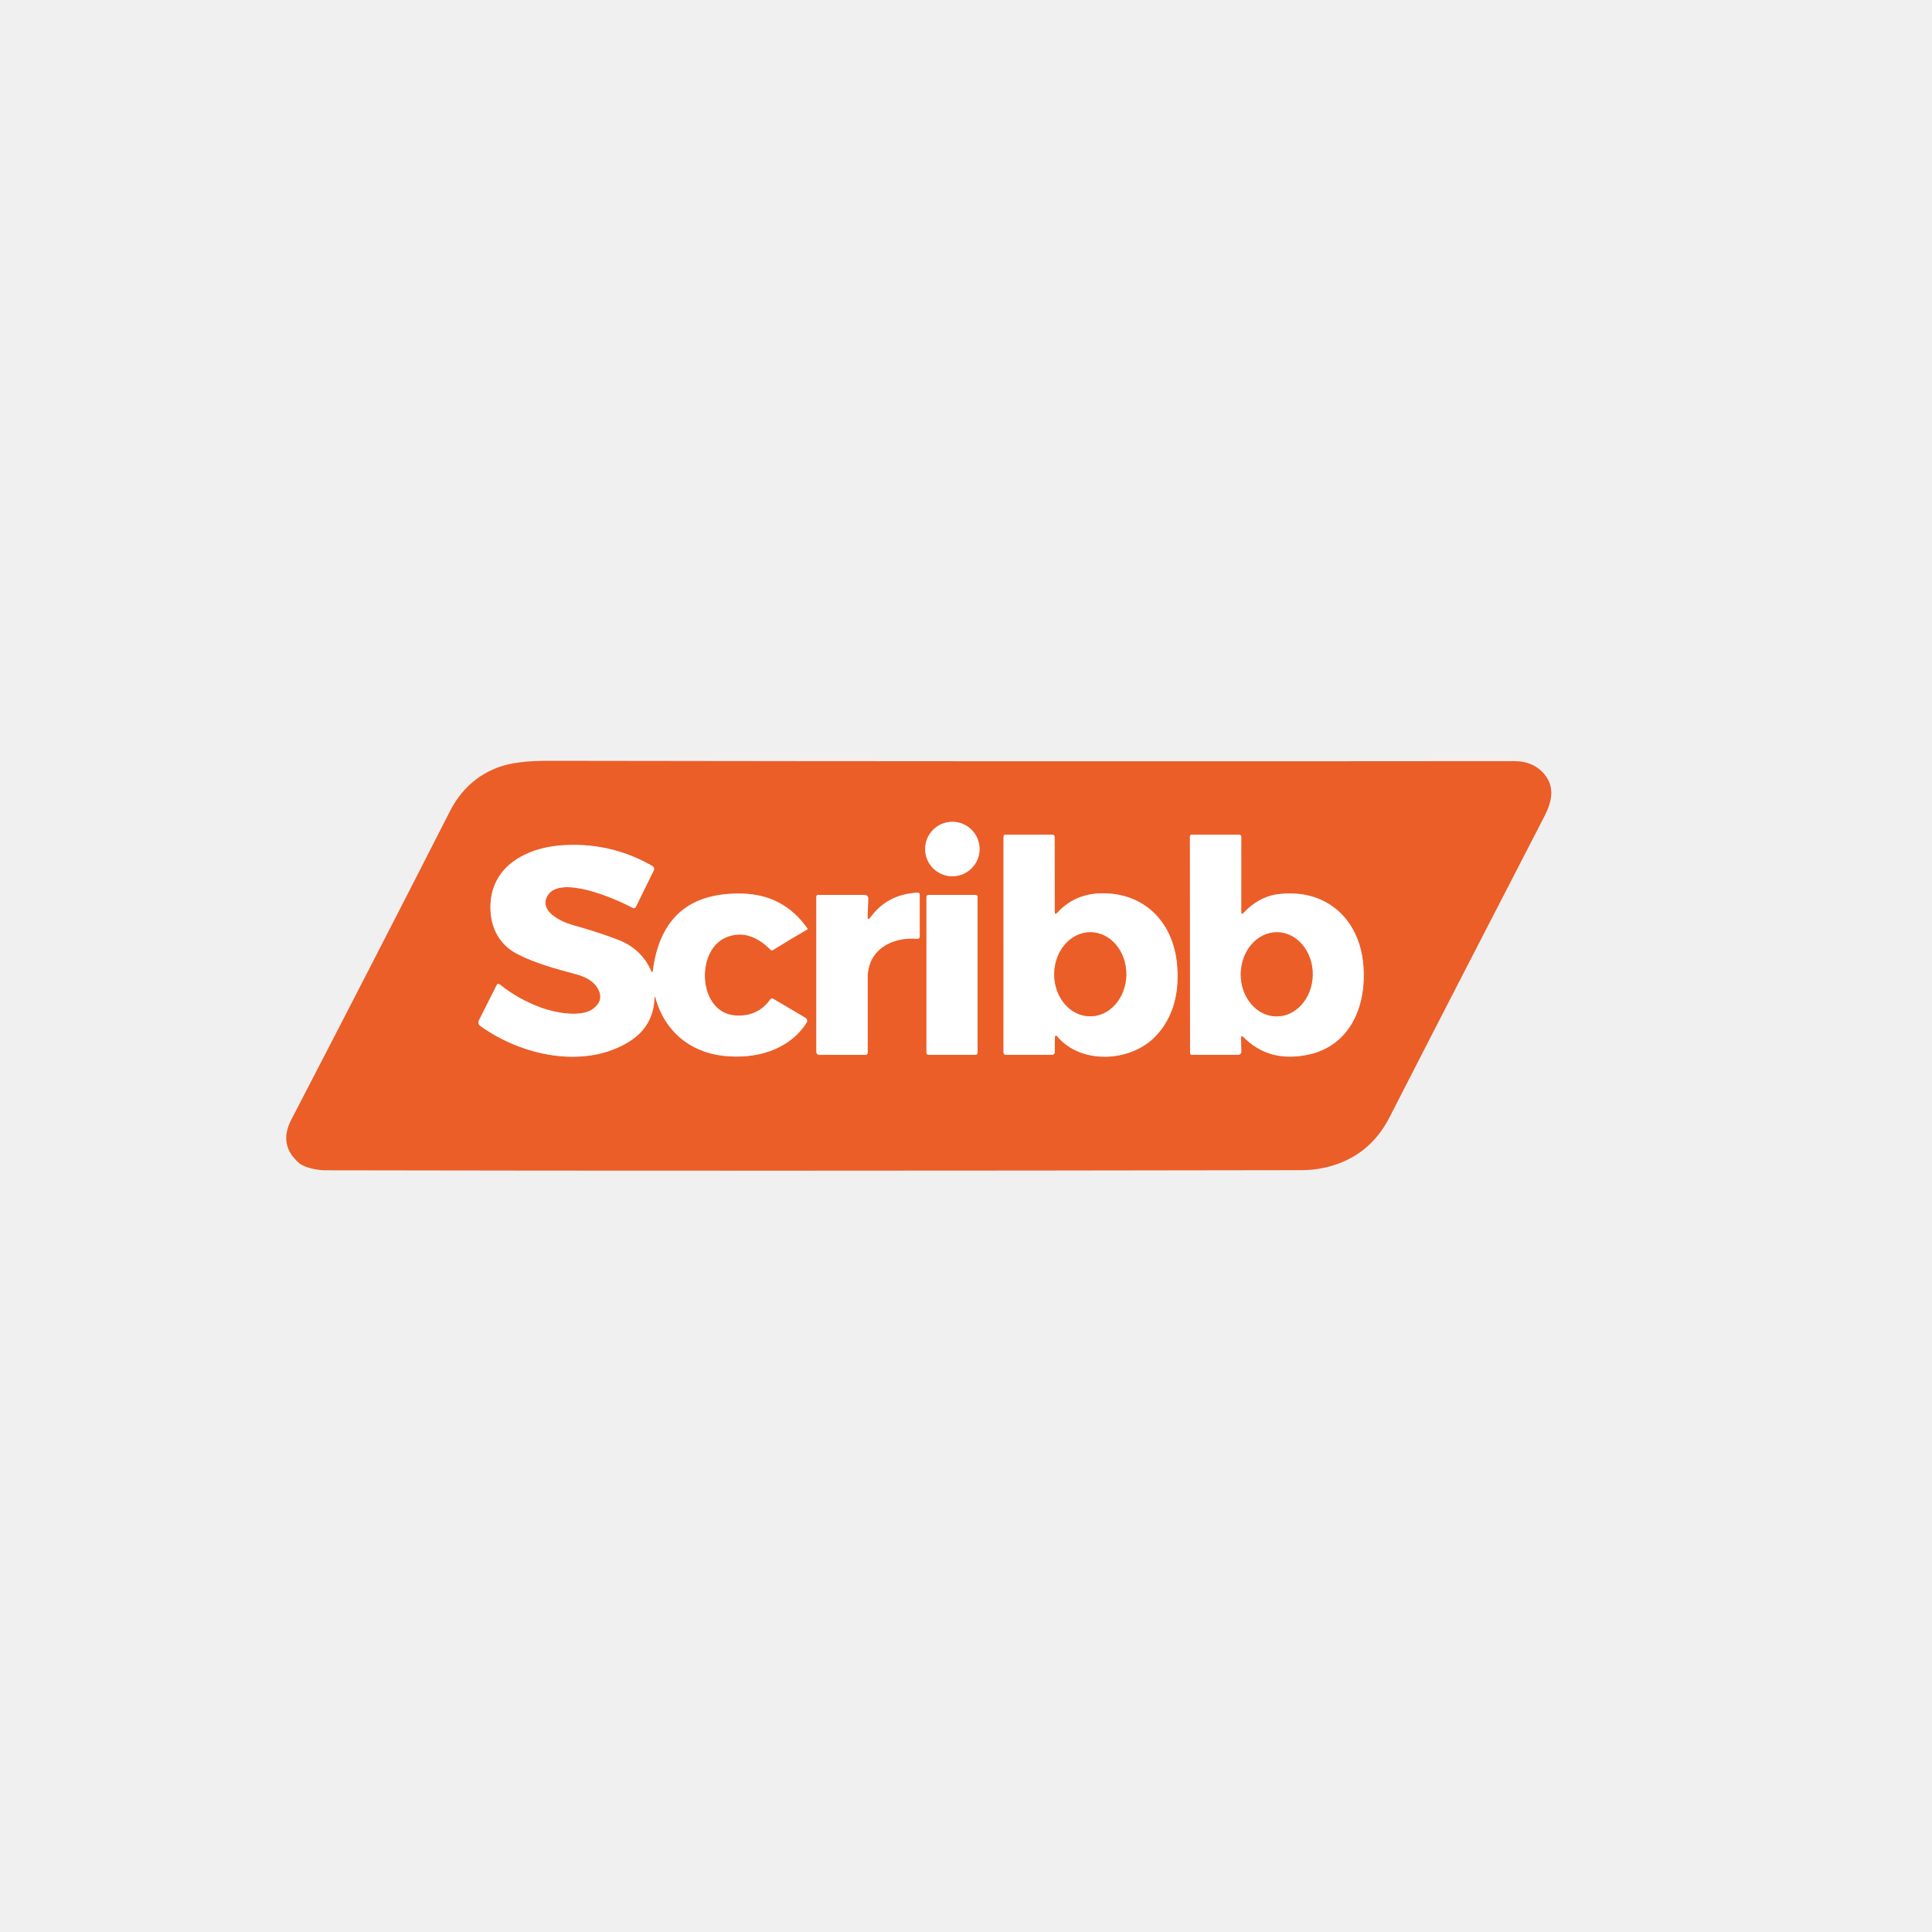
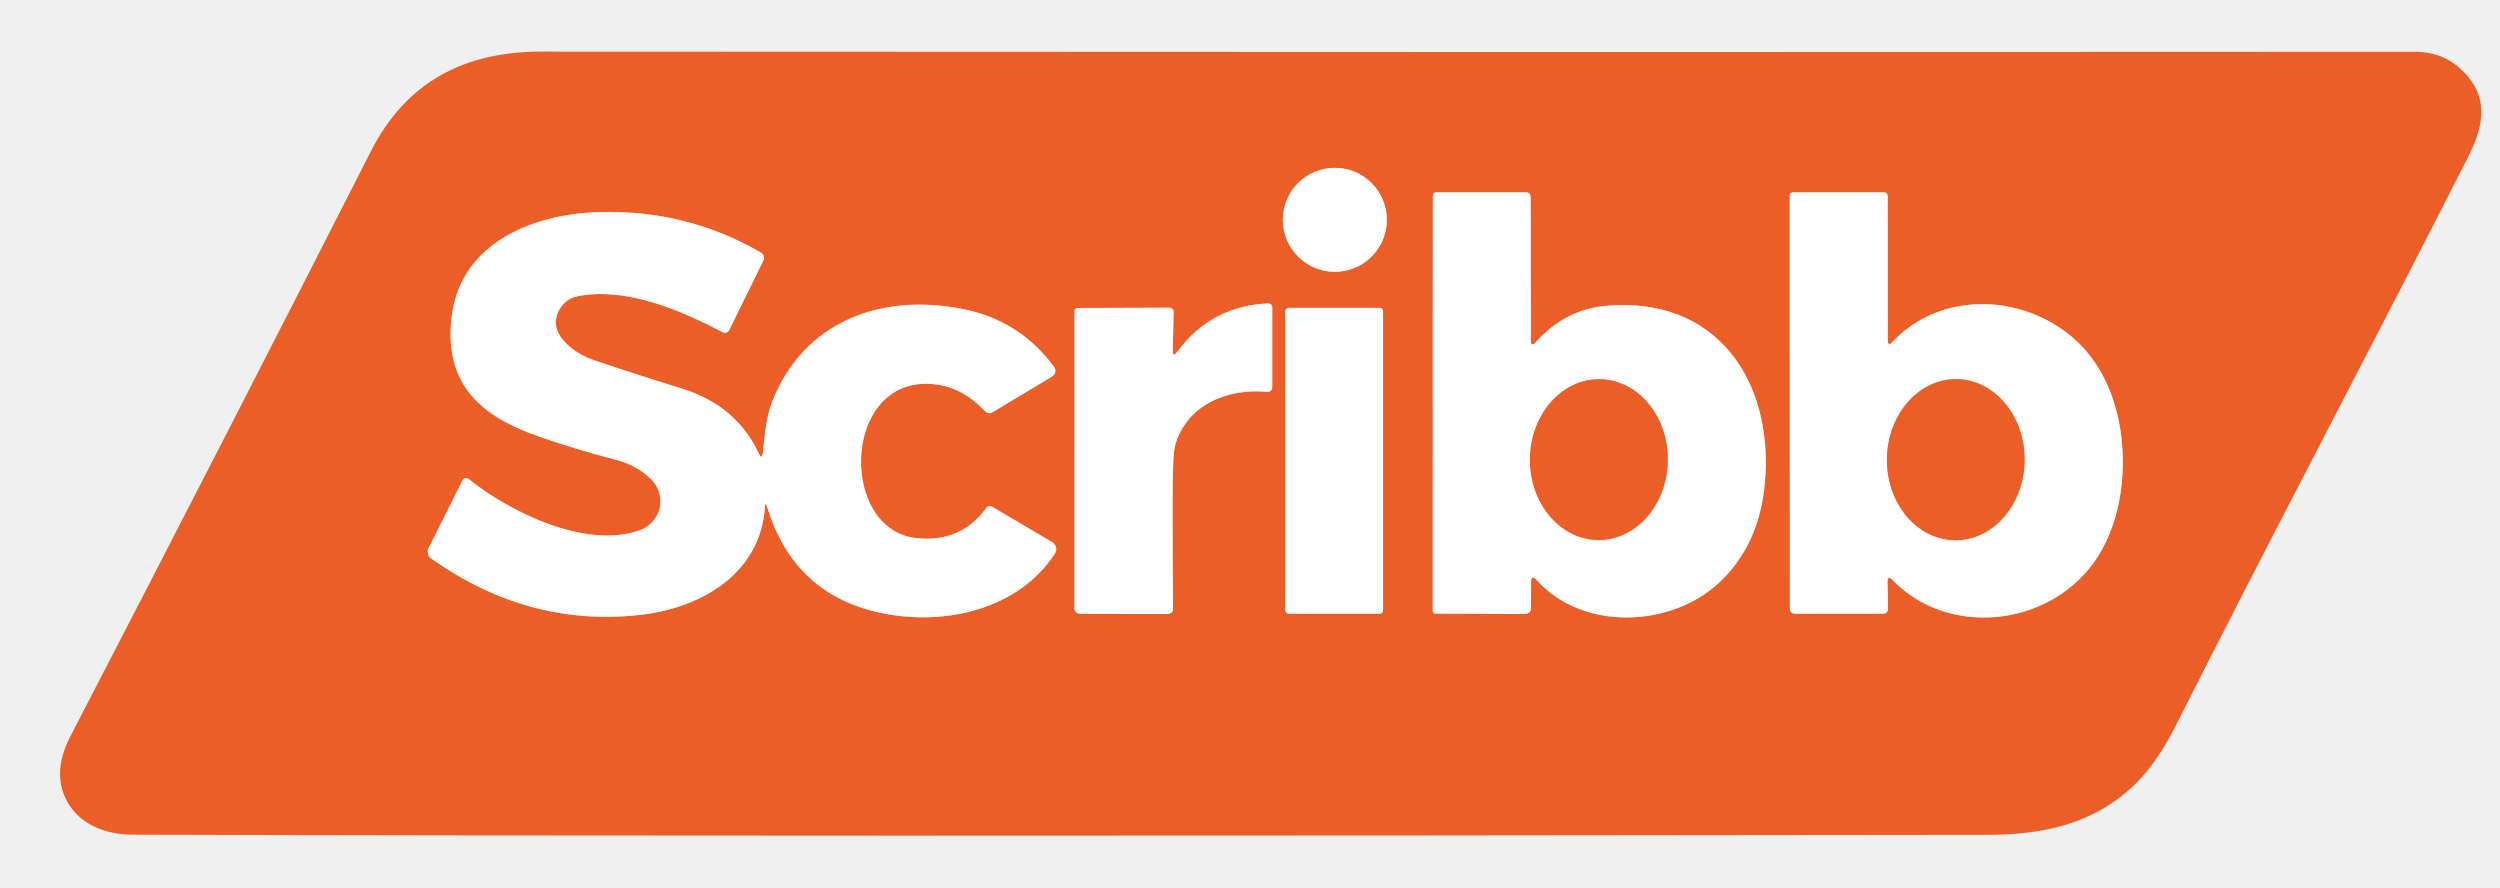
- <svg xmlns="http://www.w3.org/2000/svg" version="1.1" viewBox="0.00 0.00 500.00 500.00">
+ <svg xmlns="http://www.w3.org/2000/svg" version="1.1" viewBox="0.00 0.00 338.00 120.00">
  <g stroke-width="2.00" fill="none" stroke-linecap="butt">
-     <path stroke="#f5af94" vector-effect="non-scaling-stroke" d="   M 253.51 219.73   A 7.04 7.04 0.0 0 0 246.47 212.69   A 7.04 7.04 0.0 0 0 239.43 219.73   A 7.04 7.04 0.0 0 0 246.47 226.77   A 7.04 7.04 0.0 0 0 253.51 219.73" />
-     <path stroke="#f5af94" vector-effect="non-scaling-stroke" d="   M 273.01 268.31   A 0.30 0.30 0.0 0 1 273.54 268.12   C 279.63 275.52 292.27 274.89 298.74 268.49   C 303.97 263.32 305.40 255.97 304.52 248.76   C 303.38 239.28 297.11 232.07 287.26 231.26   Q 278.82 230.56 273.64 236.21   Q 272.96 236.95 272.96 235.95   L 272.94 216.72   Q 272.94 216.00 272.22 216.00   L 260.23 216.00   Q 259.72 216.00 259.72 216.52   L 259.71 272.34   Q 259.71 272.97 260.34 272.98   L 272.24 272.99   A 0.74 0.73 0.0 0 0 272.98 272.26   L 273.01 268.31" />
-     <path stroke="#f5af94" vector-effect="non-scaling-stroke" d="   M 321.86 268.43   Q 328.42 275.05 338.47 272.96   C 349.48 270.66 353.76 260.28 352.81 249.59   C 351.73 237.42 342.74 229.69 330.34 231.48   C 327.14 231.95 324.06 233.84 321.88 236.22   Q 321.23 236.94 321.23 235.97   L 321.24 216.62   Q 321.24 216.00 320.62 216.00   L 308.48 216.00   Q 307.96 216.00 307.96 216.52   L 307.99 272.49   A 0.50 0.50 0.0 0 0 308.49 272.99   L 320.27 272.99   Q 321.27 272.99 321.25 271.98   L 321.18 268.72   Q 321.16 267.72 321.86 268.43" />
-     <path stroke="#f5af94" vector-effect="non-scaling-stroke" d="   M 169.65 258.29   C 172.00 266.80 178.48 272.27 187.24 273.25   C 195.46 274.16 204.09 271.88 208.73 264.70   A 0.93 0.93 0.0 0 0 208.42 263.40   L 200.13 258.50   Q 199.67 258.22 199.35 258.66   Q 196.10 263.21 190.29 262.80   C 180.61 262.13 179.87 245.86 187.97 242.56   Q 193.81 240.19 199.43 245.79   Q 199.71 246.07 200.04 245.86   Q 204.63 243.03 208.93 240.53   A 0.15 0.15 0.0 0 0 208.98 240.31   Q 202.79 231.50 192.00 231.26   Q 171.56 230.81 168.96 251.25   Q 168.86 252.04 168.54 251.32   Q 165.99 245.55 159.99 243.24   Q 154.79 241.24 148.27 239.43   C 145.10 238.55 139.20 235.72 141.79 231.65   C 145.13 226.40 159.46 232.61 163.74 234.97   A 0.59 0.57 27.0 0 0 164.54 234.72   L 169.19 225.26   A 0.87 0.86 -62.0 0 0 168.85 224.13   Q 157.72 217.74 144.84 218.81   C 136.36 219.52 127.65 224.00 126.97 233.54   C 126.56 239.25 128.84 244.31 133.87 246.89   C 138.62 249.33 143.85 250.71 149.13 252.14   Q 153.09 253.22 154.56 255.56   Q 156.57 258.72 153.51 261.07   C 150.40 263.46 143.49 262.04 140.13 260.82   Q 134.11 258.63 129.37 254.79   Q 128.84 254.36 128.53 254.97   L 123.95 264.07   A 1.15 1.15 0.0 0 0 124.31 265.51   C 134.97 273.20 151.14 276.77 162.76 269.61   Q 169.08 265.71 169.38 258.32   Q 169.42 257.46 169.65 258.29" />
-     <path stroke="#f5af94" vector-effect="non-scaling-stroke" d="   M 224.54 237.01   L 224.70 232.55   A 0.91 0.91 0.0 0 0 223.79 231.61   L 211.70 231.61   A 0.44 0.43 90.0 0 0 211.27 232.05   L 211.27 272.25   A 0.74 0.73 90.0 0 0 212.00 272.99   L 223.97 273.00   A 0.59 0.58 -0.0 0 0 224.56 272.42   Q 224.54 263.23 224.55 252.99   C 224.55 245.80 230.81 242.38 237.43 242.96   A 0.54 0.54 0.0 0 0 238.02 242.42   L 238.02 231.55   Q 238.02 231.00 237.47 231.03   Q 229.73 231.42 225.37 237.30   Q 224.49 238.50 224.54 237.01" />
-     <path stroke="#f5af94" vector-effect="non-scaling-stroke" d="   M 252.99 232.15   A 0.54 0.54 0.0 0 0 252.45 231.61   L 240.31 231.61   A 0.54 0.54 0.0 0 0 239.77 232.15   L 239.77 272.45   A 0.54 0.54 0.0 0 0 240.31 272.99   L 252.45 272.99   A 0.54 0.54 0.0 0 0 252.99 272.45   L 252.99 232.15" />
-     <path stroke="#f5af94" vector-effect="non-scaling-stroke" d="   M 282.065 263.02   A 10.88 9.33 90.5 0 0 291.49 252.221   A 10.88 9.33 90.5 0 0 282.255 241.26   A 10.88 9.33 90.5 0 0 272.83 252.059   A 10.88 9.33 90.5 0 0 282.065 263.02" />
-     <path stroke="#f5af94" vector-effect="non-scaling-stroke" d="   M 330.306 263.039   A 10.89 9.31 90.6 0 0 339.729 252.248   A 10.89 9.31 90.6 0 0 330.534 241.261   A 10.89 9.31 90.6 0 0 321.111 252.053   A 10.89 9.31 90.6 0 0 330.306 263.039" />
+     <path stroke="#f5af94" vector-effect="non-scaling-stroke" d="   M 187.50 29.72   A 7.03 7.03 0.0 0 0 180.47 22.69   A 7.03 7.03 0.0 0 0 173.44 29.72   A 7.03 7.03 0.0 0 0 180.47 36.75   A 7.03 7.03 0.0 0 0 187.50 29.72" />
+     <path stroke="#f5af94" vector-effect="non-scaling-stroke" d="   M 206.97 46.01   L 206.94 26.72   Q 206.94 26.00 206.22 26.00   L 194.24 26.00   Q 193.72 26.00 193.72 26.51   L 193.71 82.58   A 0.38 0.37 -90.0 0 0 194.08 82.96   L 206.24 83.00   A 0.75 0.74 0.0 0 0 206.99 82.26   L 207.00 78.75   Q 207.00 77.58 207.78 78.45   C 214.02 85.37 225.82 84.79 232.24 78.94   Q 237.85 73.84 238.61 65.29   C 239.84 51.51 232.08 39.98 217.07 41.35   Q 211.59 41.86 207.63 46.27   Q 206.98 47.00 206.97 46.01" />
+     <path stroke="#f5af94" vector-effect="non-scaling-stroke" d="   M 255.89 78.43   C 263.33 86.14 276.70 84.77 282.99 76.18   C 287.40 70.15 287.97 60.94 285.73 54.14   Q 283.26 46.65 276.64 43.23   C 270.01 39.79 261.34 40.40 255.87 46.23   Q 255.23 46.92 255.23 45.98   L 255.22 26.61   Q 255.22 26.00 254.61 26.00   L 242.49 26.00   Q 241.97 26.00 241.97 26.52   L 241.99 82.23   Q 241.99 82.98 242.73 82.98   L 254.61 82.98   A 0.65 0.65 0.0 0 0 255.26 82.31   L 255.19 78.72   Q 255.17 77.68 255.89 78.43" />
+     <path stroke="#f5af94" vector-effect="non-scaling-stroke" d="   M 103.72 68.55   Q 107.34 80.43 119.20 82.89   C 127.61 84.64 137.64 82.49 142.63 74.84   A 1.09 1.09 0.0 0 0 142.27 73.31   L 134.15 68.52   Q 133.66 68.23 133.33 68.69   Q 129.90 73.41 123.87 72.75   C 113.59 71.64 113.81 51.77 125.29 51.89   C 128.57 51.93 130.98 53.33 133.21 55.60   Q 133.66 56.06 134.20 55.73   L 142.26 50.89   A 0.88 0.87 -33.8 0 0 142.52 49.62   Q 137.84 43.25 130.02 41.75   C 119.01 39.63 108.70 43.50 104.43 54.22   C 103.54 56.46 103.40 58.86 103.14 61.22   Q 103.03 62.24 102.59 61.31   Q 99.53 54.81 92.23 52.55   Q 86.08 50.65 80.25 48.68   C 77.38 47.71 73.50 44.75 75.89 41.46   Q 76.72 40.31 78.15 40.04   C 84.62 38.79 91.96 41.89 97.70 44.92   A 0.66 0.65 -62.9 0 0 98.59 44.63   L 103.21 35.22   A 0.81 0.81 0.0 0 0 102.89 34.16   Q 92.92 28.35 81.07 28.67   C 71.72 28.93 61.99 33.05 61.01 43.27   C 60.16 52.19 65.22 56.34 72.76 58.98   Q 77.69 60.72 83.22 62.15   Q 86.20 62.93 88.09 64.86   C 90.24 67.07 89.40 70.64 86.47 71.70   C 79.24 74.29 68.91 69.24 63.36 64.76   A 0.55 0.55 0.0 0 0 62.53 64.94   L 57.95 74.09   A 1.14 1.13 -59.2 0 0 58.31 75.52   Q 71.54 84.87 86.66 83.12   C 94.78 82.18 102.81 77.58 103.41 68.59   Q 103.46 67.71 103.72 68.55" />
+     <path stroke="#f5af94" vector-effect="non-scaling-stroke" d="   M 158.55 47.30   L 158.68 42.27   Q 158.70 41.60 158.02 41.60   L 145.69 41.64   A 0.42 0.41 90.0 0 0 145.28 42.06   L 145.26 82.25   A 0.73 0.73 0.0 0 0 145.99 82.98   L 157.94 83.00   A 0.65 0.65 0.0 0 0 158.59 82.34   Q 158.52 74.98 158.53 67.77   Q 158.53 61.42 158.88 60.20   C 160.44 54.76 165.83 52.50 171.22 52.97   Q 172.01 53.04 172.01 52.25   L 172.01 41.56   A 0.55 0.54 -1.0 0 0 171.44 41.02   Q 163.76 41.37 159.20 47.52   Q 158.52 48.43 158.55 47.30" />
+     <path stroke="#f5af94" vector-effect="non-scaling-stroke" d="   M 186.99 42.10   A 0.48 0.48 0.0 0 0 186.51 41.62   L 174.25 41.62   A 0.48 0.48 0.0 0 0 173.77 42.10   L 173.77 82.50   A 0.48 0.48 0.0 0 0 174.25 82.98   L 186.51 82.98   A 0.48 0.48 0.0 0 0 186.99 82.50   L 186.99 42.10" />
+     <path stroke="#f5af94" vector-effect="non-scaling-stroke" d="   M 216.075 73.01   A 10.87 9.32 90.5 0 0 225.49 62.221   A 10.87 9.32 90.5 0 0 216.265 51.27   A 10.87 9.32 90.5 0 0 206.85 62.059   A 10.87 9.32 90.5 0 0 216.075 73.01" />
+     <path stroke="#f5af94" vector-effect="non-scaling-stroke" d="   M 264.306 73.039   A 10.89 9.31 90.6 0 0 273.729 62.248   A 10.89 9.31 90.6 0 0 264.534 51.261   A 10.89 9.31 90.6 0 0 255.111 62.053   A 10.89 9.31 90.6 0 0 264.306 73.039" />
  </g>
-   <path fill="#eb5e28" d="   M 399.70 211.25   C 386.25 237.34 373.11 262.74 359.64 289.10   Q 355.04 298.11 345.98 301.29   Q 341.56 302.83 336.84 302.84   Q 191.64 303.09 84.16 302.87   C 82.29 302.87 78.82 302.24 77.37 300.97   Q 72.01 296.29 75.36 289.82   Q 96.16 249.75 116.39 210.05   Q 120.70 201.58 129.10 198.52   Q 133.57 196.89 141.69 196.90   Q 267.74 197.10 391.84 196.98   Q 396.96 196.97 399.81 200.52   C 402.51 203.88 401.52 207.72 399.70 211.25   Z   M 253.51 219.73   A 7.04 7.04 0.0 0 0 246.47 212.69   A 7.04 7.04 0.0 0 0 239.43 219.73   A 7.04 7.04 0.0 0 0 246.47 226.77   A 7.04 7.04 0.0 0 0 253.51 219.73   Z   M 273.01 268.31   A 0.30 0.30 0.0 0 1 273.54 268.12   C 279.63 275.52 292.27 274.89 298.74 268.49   C 303.97 263.32 305.40 255.97 304.52 248.76   C 303.38 239.28 297.11 232.07 287.26 231.26   Q 278.82 230.56 273.64 236.21   Q 272.96 236.95 272.96 235.95   L 272.94 216.72   Q 272.94 216.00 272.22 216.00   L 260.23 216.00   Q 259.72 216.00 259.72 216.52   L 259.71 272.34   Q 259.71 272.97 260.34 272.98   L 272.24 272.99   A 0.74 0.73 0.0 0 0 272.98 272.26   L 273.01 268.31   Z   M 321.86 268.43   Q 328.42 275.05 338.47 272.96   C 349.48 270.66 353.76 260.28 352.81 249.59   C 351.73 237.42 342.74 229.69 330.34 231.48   C 327.14 231.95 324.06 233.84 321.88 236.22   Q 321.23 236.94 321.23 235.97   L 321.24 216.62   Q 321.24 216.00 320.62 216.00   L 308.48 216.00   Q 307.96 216.00 307.96 216.52   L 307.99 272.49   A 0.50 0.50 0.0 0 0 308.49 272.99   L 320.27 272.99   Q 321.27 272.99 321.25 271.98   L 321.18 268.72   Q 321.16 267.72 321.86 268.43   Z   M 169.65 258.29   C 172.00 266.80 178.48 272.27 187.24 273.25   C 195.46 274.16 204.09 271.88 208.73 264.70   A 0.93 0.93 0.0 0 0 208.42 263.40   L 200.13 258.50   Q 199.67 258.22 199.35 258.66   Q 196.10 263.21 190.29 262.80   C 180.61 262.13 179.87 245.86 187.97 242.56   Q 193.81 240.19 199.43 245.79   Q 199.71 246.07 200.04 245.86   Q 204.63 243.03 208.93 240.53   A 0.15 0.15 0.0 0 0 208.98 240.31   Q 202.79 231.50 192.00 231.26   Q 171.56 230.81 168.96 251.25   Q 168.86 252.04 168.54 251.32   Q 165.99 245.55 159.99 243.24   Q 154.79 241.24 148.27 239.43   C 145.10 238.55 139.20 235.72 141.79 231.65   C 145.13 226.40 159.46 232.61 163.74 234.97   A 0.59 0.57 27.0 0 0 164.54 234.72   L 169.19 225.26   A 0.87 0.86 -62.0 0 0 168.85 224.13   Q 157.72 217.74 144.84 218.81   C 136.36 219.52 127.65 224.00 126.97 233.54   C 126.56 239.25 128.84 244.31 133.87 246.89   C 138.62 249.33 143.85 250.71 149.13 252.14   Q 153.09 253.22 154.56 255.56   Q 156.57 258.72 153.51 261.07   C 150.40 263.46 143.49 262.04 140.13 260.82   Q 134.11 258.63 129.37 254.79   Q 128.84 254.36 128.53 254.97   L 123.95 264.07   A 1.15 1.15 0.0 0 0 124.31 265.51   C 134.97 273.20 151.14 276.77 162.76 269.61   Q 169.08 265.71 169.38 258.32   Q 169.42 257.46 169.65 258.29   Z   M 224.54 237.01   L 224.70 232.55   A 0.91 0.91 0.0 0 0 223.79 231.61   L 211.70 231.61   A 0.44 0.43 90.0 0 0 211.27 232.05   L 211.27 272.25   A 0.74 0.73 90.0 0 0 212.00 272.99   L 223.97 273.00   A 0.59 0.58 -0.0 0 0 224.56 272.42   Q 224.54 263.23 224.55 252.99   C 224.55 245.80 230.81 242.38 237.43 242.96   A 0.54 0.54 0.0 0 0 238.02 242.42   L 238.02 231.55   Q 238.02 231.00 237.47 231.03   Q 229.73 231.42 225.37 237.30   Q 224.49 238.50 224.54 237.01   Z   M 252.99 232.15   A 0.54 0.54 0.0 0 0 252.45 231.61   L 240.31 231.61   A 0.54 0.54 0.0 0 0 239.77 232.15   L 239.77 272.45   A 0.54 0.54 0.0 0 0 240.31 272.99   L 252.45 272.99   A 0.54 0.54 0.0 0 0 252.99 272.45   L 252.99 232.15   Z" />
-   <circle fill="#ffffff" cx="246.47" cy="219.73" r="7.04" />
-   <path fill="#ffffff" d="   M 273.01 268.31   L 272.98 272.26   A 0.74 0.73 -0.0 0 1 272.24 272.99   L 260.34 272.98   Q 259.71 272.97 259.71 272.34   L 259.72 216.52   Q 259.72 216.00 260.23 216.00   L 272.22 216.00   Q 272.94 216.00 272.94 216.72   L 272.96 235.95   Q 272.96 236.95 273.64 236.21   Q 278.82 230.56 287.26 231.26   C 297.11 232.07 303.38 239.28 304.52 248.76   C 305.40 255.97 303.97 263.32 298.74 268.49   C 292.27 274.89 279.63 275.52 273.54 268.12   A 0.30 0.30 0.0 0 0 273.01 268.31   Z   M 282.065 263.02   A 10.88 9.33 90.5 0 0 291.49 252.221   A 10.88 9.33 90.5 0 0 282.255 241.26   A 10.88 9.33 90.5 0 0 272.83 252.059   A 10.88 9.33 90.5 0 0 282.065 263.02   Z" />
-   <path fill="#ffffff" d="   M 321.18 268.72   L 321.25 271.98   Q 321.27 272.99 320.27 272.99   L 308.49 272.99   A 0.50 0.50 0.0 0 1 307.99 272.49   L 307.96 216.52   Q 307.96 216.00 308.48 216.00   L 320.62 216.00   Q 321.24 216.00 321.24 216.62   L 321.23 235.97   Q 321.23 236.94 321.88 236.22   C 324.06 233.84 327.14 231.95 330.34 231.48   C 342.74 229.69 351.73 237.42 352.81 249.59   C 353.76 260.28 349.48 270.66 338.47 272.96   Q 328.42 275.05 321.86 268.43   Q 321.16 267.72 321.18 268.72   Z   M 330.306 263.039   A 10.89 9.31 90.6 0 0 339.729 252.248   A 10.89 9.31 90.6 0 0 330.534 241.261   A 10.89 9.31 90.6 0 0 321.111 252.053   A 10.89 9.31 90.6 0 0 330.306 263.039   Z" />
-   <path fill="#ffffff" d="   M 169.38 258.32   Q 169.08 265.71 162.76 269.61   C 151.14 276.77 134.97 273.20 124.31 265.51   A 1.15 1.15 0.0 0 1 123.95 264.07   L 128.53 254.97   Q 128.84 254.36 129.37 254.79   Q 134.11 258.63 140.13 260.82   C 143.49 262.04 150.40 263.46 153.51 261.07   Q 156.57 258.72 154.56 255.56   Q 153.09 253.22 149.13 252.14   C 143.85 250.71 138.62 249.33 133.87 246.89   C 128.84 244.31 126.56 239.25 126.97 233.54   C 127.65 224.00 136.36 219.52 144.84 218.81   Q 157.72 217.74 168.85 224.13   A 0.87 0.86 -62.0 0 1 169.19 225.26   L 164.54 234.72   A 0.59 0.57 27.0 0 1 163.74 234.97   C 159.46 232.61 145.13 226.40 141.79 231.65   C 139.20 235.72 145.10 238.55 148.27 239.43   Q 154.79 241.24 159.99 243.24   Q 165.99 245.55 168.54 251.32   Q 168.86 252.04 168.96 251.25   Q 171.56 230.81 192.00 231.26   Q 202.79 231.50 208.98 240.31   A 0.15 0.15 0.0 0 1 208.93 240.53   Q 204.63 243.03 200.04 245.86   Q 199.71 246.07 199.43 245.79   Q 193.81 240.19 187.97 242.56   C 179.87 245.86 180.61 262.13 190.29 262.80   Q 196.10 263.21 199.35 258.66   Q 199.67 258.22 200.13 258.50   L 208.42 263.40   A 0.93 0.93 0.0 0 1 208.73 264.70   C 204.09 271.88 195.46 274.16 187.24 273.25   C 178.48 272.27 172.00 266.80 169.65 258.29   Q 169.42 257.46 169.38 258.32   Z" />
-   <path fill="#ffffff" d="   M 224.54 237.01   Q 224.49 238.50 225.37 237.30   Q 229.73 231.42 237.47 231.03   Q 238.02 231.00 238.02 231.55   L 238.02 242.42   A 0.54 0.54 0.0 0 1 237.43 242.96   C 230.81 242.38 224.55 245.80 224.55 252.99   Q 224.54 263.23 224.56 272.42   A 0.59 0.58 0.0 0 1 223.97 273.00   L 212.00 272.99   A 0.74 0.73 -90.0 0 1 211.27 272.25   L 211.27 232.05   A 0.44 0.43 90.0 0 1 211.70 231.61   L 223.79 231.61   A 0.91 0.91 0.0 0 1 224.70 232.55   L 224.54 237.01   Z" />
-   <rect fill="#ffffff" x="239.77" y="231.61" width="13.22" height="41.38" rx="0.54" />
-   <ellipse fill="#eb5e28" cx="0.00" cy="0.00" transform="translate(282.16,252.14) rotate(90.5)" rx="10.88" ry="9.33" />
-   <ellipse fill="#eb5e28" cx="0.00" cy="0.00" transform="translate(330.42,252.15) rotate(90.6)" rx="10.89" ry="9.31" />
+   <path fill="#eb5e28" d="   M 333.68 21.24   C 320.82 46.58 307.00 72.63 294.25 97.94   Q 291.62 103.17 288.66 106.03   C 283.05 111.48 276.18 112.86 268.57 112.87   Q 99.54 113.10 17.92 112.85   C 14.74 112.84 11.27 111.77 9.40 108.89   Q 6.77 104.84 9.54 99.50   Q 30.26 59.54 50.16 20.42   C 54.96 10.98 62.92 6.97 73.19 6.98   Q 199.51 7.07 326.49 7.00   Q 330.85 6.99 333.67 10.35   C 336.57 13.81 335.54 17.57 333.68 21.24   Z   M 187.50 29.72   A 7.03 7.03 0.0 0 0 180.47 22.69   A 7.03 7.03 0.0 0 0 173.44 29.72   A 7.03 7.03 0.0 0 0 180.47 36.75   A 7.03 7.03 0.0 0 0 187.50 29.72   Z   M 206.97 46.01   L 206.94 26.72   Q 206.94 26.00 206.22 26.00   L 194.24 26.00   Q 193.72 26.00 193.72 26.51   L 193.71 82.58   A 0.38 0.37 -90.0 0 0 194.08 82.96   L 206.24 83.00   A 0.75 0.74 0.0 0 0 206.99 82.26   L 207.00 78.75   Q 207.00 77.58 207.78 78.45   C 214.02 85.37 225.82 84.79 232.24 78.94   Q 237.85 73.84 238.61 65.29   C 239.84 51.51 232.08 39.98 217.07 41.35   Q 211.59 41.86 207.63 46.27   Q 206.98 47.00 206.97 46.01   Z   M 255.89 78.43   C 263.33 86.14 276.70 84.77 282.99 76.18   C 287.40 70.15 287.97 60.94 285.73 54.14   Q 283.26 46.65 276.64 43.23   C 270.01 39.79 261.34 40.40 255.87 46.23   Q 255.23 46.92 255.23 45.98   L 255.22 26.61   Q 255.22 26.00 254.61 26.00   L 242.49 26.00   Q 241.97 26.00 241.97 26.52   L 241.99 82.23   Q 241.99 82.98 242.73 82.98   L 254.61 82.98   A 0.65 0.65 0.0 0 0 255.26 82.31   L 255.19 78.72   Q 255.17 77.68 255.89 78.43   Z   M 103.72 68.55   Q 107.34 80.43 119.20 82.89   C 127.61 84.64 137.64 82.49 142.63 74.84   A 1.09 1.09 0.0 0 0 142.27 73.31   L 134.15 68.52   Q 133.66 68.23 133.33 68.69   Q 129.90 73.41 123.87 72.75   C 113.59 71.64 113.81 51.77 125.29 51.89   C 128.57 51.93 130.98 53.33 133.21 55.60   Q 133.66 56.06 134.20 55.73   L 142.26 50.89   A 0.88 0.87 -33.8 0 0 142.52 49.62   Q 137.84 43.25 130.02 41.75   C 119.01 39.63 108.70 43.50 104.43 54.22   C 103.54 56.46 103.40 58.86 103.14 61.22   Q 103.03 62.24 102.59 61.31   Q 99.53 54.81 92.23 52.55   Q 86.08 50.65 80.25 48.68   C 77.38 47.71 73.50 44.75 75.89 41.46   Q 76.72 40.31 78.15 40.04   C 84.62 38.79 91.96 41.89 97.70 44.92   A 0.66 0.65 -62.9 0 0 98.59 44.63   L 103.21 35.22   A 0.81 0.81 0.0 0 0 102.89 34.16   Q 92.92 28.35 81.07 28.67   C 71.72 28.93 61.99 33.05 61.01 43.27   C 60.16 52.19 65.22 56.34 72.76 58.98   Q 77.69 60.72 83.22 62.15   Q 86.20 62.93 88.09 64.86   C 90.24 67.07 89.40 70.64 86.47 71.70   C 79.24 74.29 68.91 69.24 63.36 64.76   A 0.55 0.55 0.0 0 0 62.53 64.94   L 57.95 74.09   A 1.14 1.13 -59.2 0 0 58.31 75.52   Q 71.54 84.87 86.66 83.12   C 94.78 82.18 102.81 77.58 103.41 68.59   Q 103.46 67.71 103.72 68.55   Z   M 158.55 47.30   L 158.68 42.27   Q 158.70 41.60 158.02 41.60   L 145.69 41.64   A 0.42 0.41 90.0 0 0 145.28 42.06   L 145.26 82.25   A 0.73 0.73 0.0 0 0 145.99 82.98   L 157.94 83.00   A 0.65 0.65 0.0 0 0 158.59 82.34   Q 158.52 74.98 158.53 67.77   Q 158.53 61.42 158.88 60.20   C 160.44 54.76 165.83 52.50 171.22 52.97   Q 172.01 53.04 172.01 52.25   L 172.01 41.56   A 0.55 0.54 -1.0 0 0 171.44 41.02   Q 163.76 41.37 159.20 47.52   Q 158.52 48.43 158.55 47.30   Z   M 186.99 42.10   A 0.48 0.48 0.0 0 0 186.51 41.62   L 174.25 41.62   A 0.48 0.48 0.0 0 0 173.77 42.10   L 173.77 82.50   A 0.48 0.48 0.0 0 0 174.25 82.98   L 186.51 82.98   A 0.48 0.48 0.0 0 0 186.99 82.50   L 186.99 42.10   Z" />
+   <circle fill="#ffffff" cx="180.47" cy="29.72" r="7.03" />
+   <path fill="#ffffff" d="   M 206.97 46.01   Q 206.98 47.00 207.63 46.27   Q 211.59 41.86 217.07 41.35   C 232.08 39.98 239.84 51.51 238.61 65.29   Q 237.85 73.84 232.24 78.94   C 225.82 84.79 214.02 85.37 207.78 78.45   Q 207.00 77.58 207.00 78.75   L 206.99 82.26   A 0.75 0.74 -0.0 0 1 206.24 83.00   L 194.08 82.96   A 0.38 0.37 90.0 0 1 193.71 82.58   L 193.72 26.51   Q 193.72 26.00 194.24 26.00   L 206.22 26.00   Q 206.94 26.00 206.94 26.72   L 206.97 46.01   Z   M 216.075 73.01   A 10.87 9.32 90.5 0 0 225.49 62.221   A 10.87 9.32 90.5 0 0 216.265 51.27   A 10.87 9.32 90.5 0 0 206.85 62.059   A 10.87 9.32 90.5 0 0 216.075 73.01   Z" />
+   <path fill="#ffffff" d="   M 255.19 78.72   L 255.26 82.31   A 0.65 0.65 0.0 0 1 254.61 82.98   L 242.73 82.98   Q 241.99 82.98 241.99 82.23   L 241.97 26.52   Q 241.97 26.00 242.49 26.00   L 254.61 26.00   Q 255.22 26.00 255.22 26.61   L 255.23 45.98   Q 255.23 46.92 255.87 46.23   C 261.34 40.40 270.01 39.79 276.64 43.23   Q 283.26 46.65 285.73 54.14   C 287.97 60.94 287.40 70.15 282.99 76.18   C 276.70 84.77 263.33 86.14 255.89 78.43   Q 255.17 77.68 255.19 78.72   Z   M 264.306 73.039   A 10.89 9.31 90.6 0 0 273.729 62.248   A 10.89 9.31 90.6 0 0 264.534 51.261   A 10.89 9.31 90.6 0 0 255.111 62.053   A 10.89 9.31 90.6 0 0 264.306 73.039   Z" />
+   <path fill="#ffffff" d="   M 103.41 68.59   C 102.81 77.58 94.78 82.18 86.66 83.12   Q 71.54 84.87 58.31 75.52   A 1.14 1.13 -59.2 0 1 57.95 74.09   L 62.53 64.94   A 0.55 0.55 0.0 0 1 63.36 64.76   C 68.91 69.24 79.24 74.29 86.47 71.70   C 89.40 70.64 90.24 67.07 88.09 64.86   Q 86.20 62.93 83.22 62.15   Q 77.69 60.72 72.76 58.98   C 65.22 56.34 60.16 52.19 61.01 43.27   C 61.99 33.05 71.72 28.93 81.07 28.67   Q 92.92 28.35 102.89 34.16   A 0.81 0.81 0.0 0 1 103.21 35.22   L 98.59 44.63   A 0.66 0.65 -62.9 0 1 97.70 44.92   C 91.96 41.89 84.62 38.79 78.15 40.04   Q 76.72 40.31 75.89 41.46   C 73.50 44.75 77.38 47.71 80.25 48.68   Q 86.08 50.65 92.23 52.55   Q 99.53 54.81 102.59 61.31   Q 103.03 62.24 103.14 61.22   C 103.40 58.86 103.54 56.46 104.43 54.22   C 108.70 43.50 119.01 39.63 130.02 41.75   Q 137.84 43.25 142.52 49.62   A 0.88 0.87 -33.8 0 1 142.26 50.89   L 134.20 55.73   Q 133.66 56.06 133.21 55.60   C 130.98 53.33 128.57 51.93 125.29 51.89   C 113.81 51.77 113.59 71.64 123.87 72.75   Q 129.90 73.41 133.33 68.69   Q 133.66 68.23 134.15 68.52   L 142.27 73.31   A 1.09 1.09 0.0 0 1 142.63 74.84   C 137.64 82.49 127.61 84.64 119.20 82.89   Q 107.34 80.43 103.72 68.55   Q 103.46 67.71 103.41 68.59   Z" />
+   <path fill="#ffffff" d="   M 158.55 47.30   Q 158.52 48.43 159.20 47.52   Q 163.76 41.37 171.44 41.02   A 0.55 0.54 -1.0 0 1 172.01 41.56   L 172.01 52.25   Q 172.01 53.04 171.22 52.97   C 165.83 52.50 160.44 54.76 158.88 60.20   Q 158.53 61.42 158.53 67.77   Q 158.52 74.98 158.59 82.34   A 0.65 0.65 0.0 0 1 157.94 83.00   L 145.99 82.98   A 0.73 0.73 0.0 0 1 145.26 82.25   L 145.28 42.06   A 0.42 0.41 90.0 0 1 145.69 41.64   L 158.02 41.60   Q 158.70 41.60 158.68 42.27   L 158.55 47.30   Z" />
+   <rect fill="#ffffff" x="173.77" y="41.62" width="13.22" height="41.36" rx="0.48" />
+   <ellipse fill="#eb5e28" cx="0.00" cy="0.00" transform="translate(216.17,62.14) rotate(90.5)" rx="10.87" ry="9.32" />
+   <ellipse fill="#eb5e28" cx="0.00" cy="0.00" transform="translate(264.42,62.15) rotate(90.6)" rx="10.89" ry="9.31" />
</svg>
